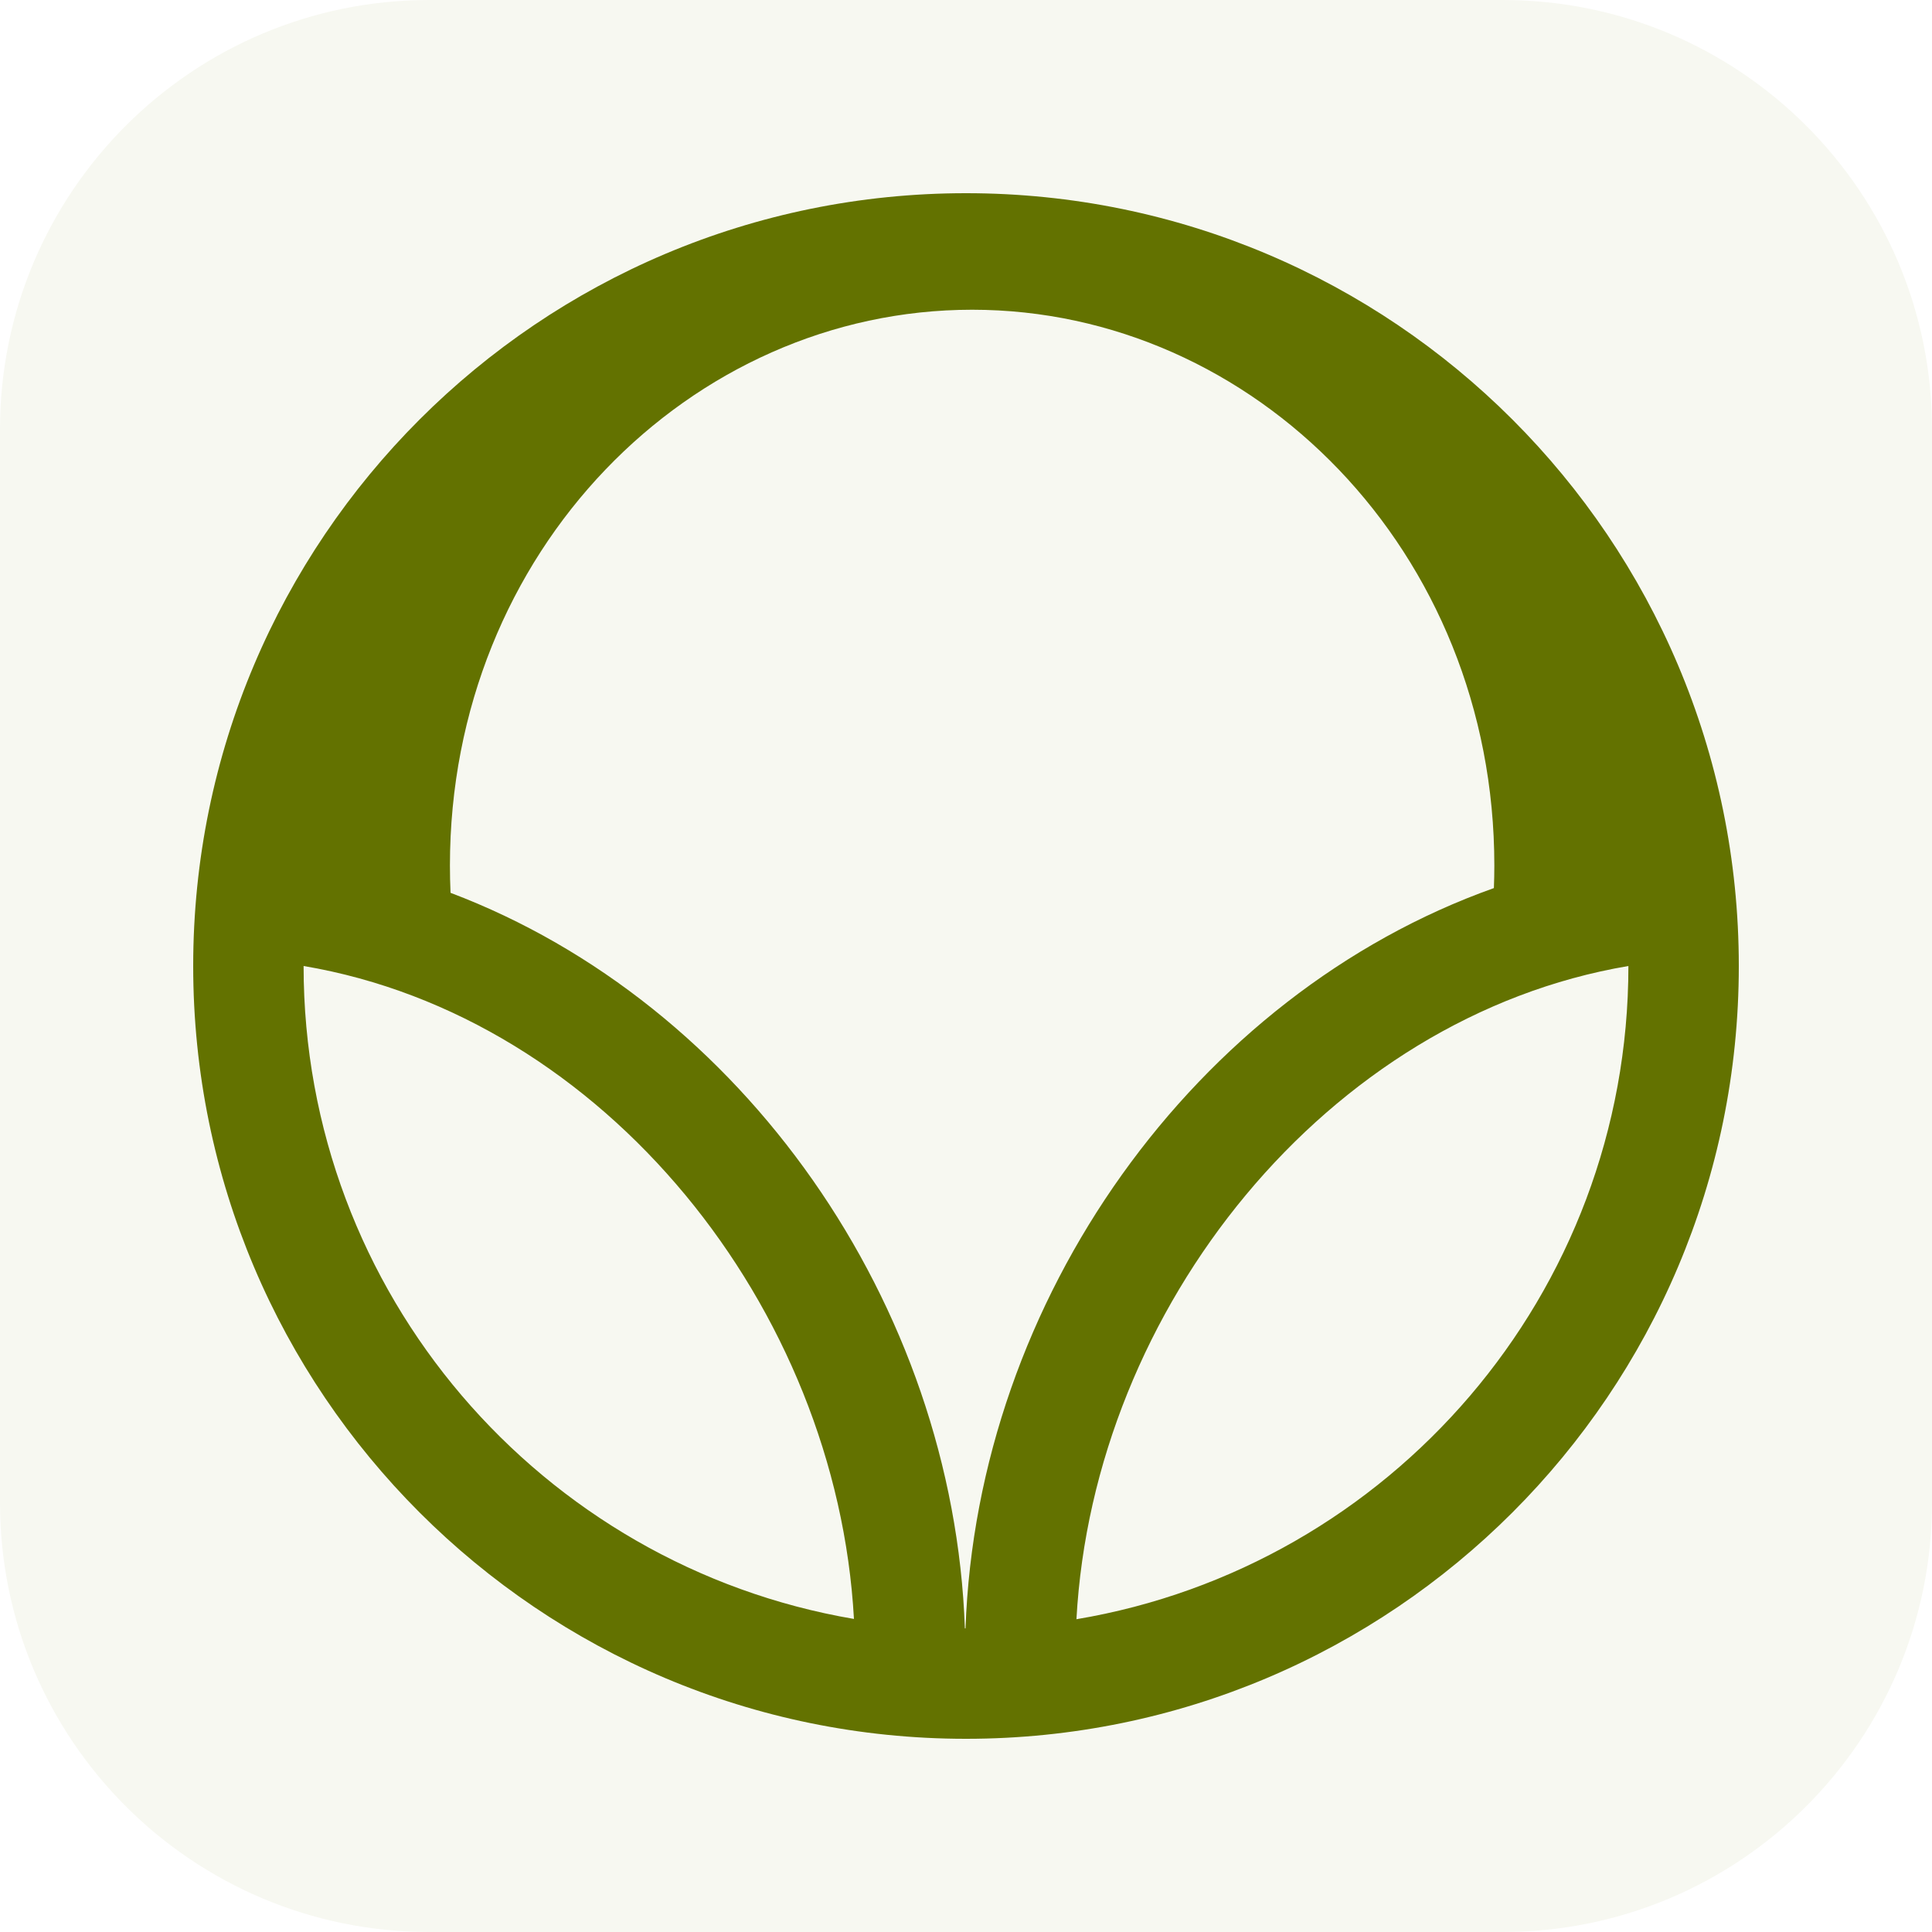
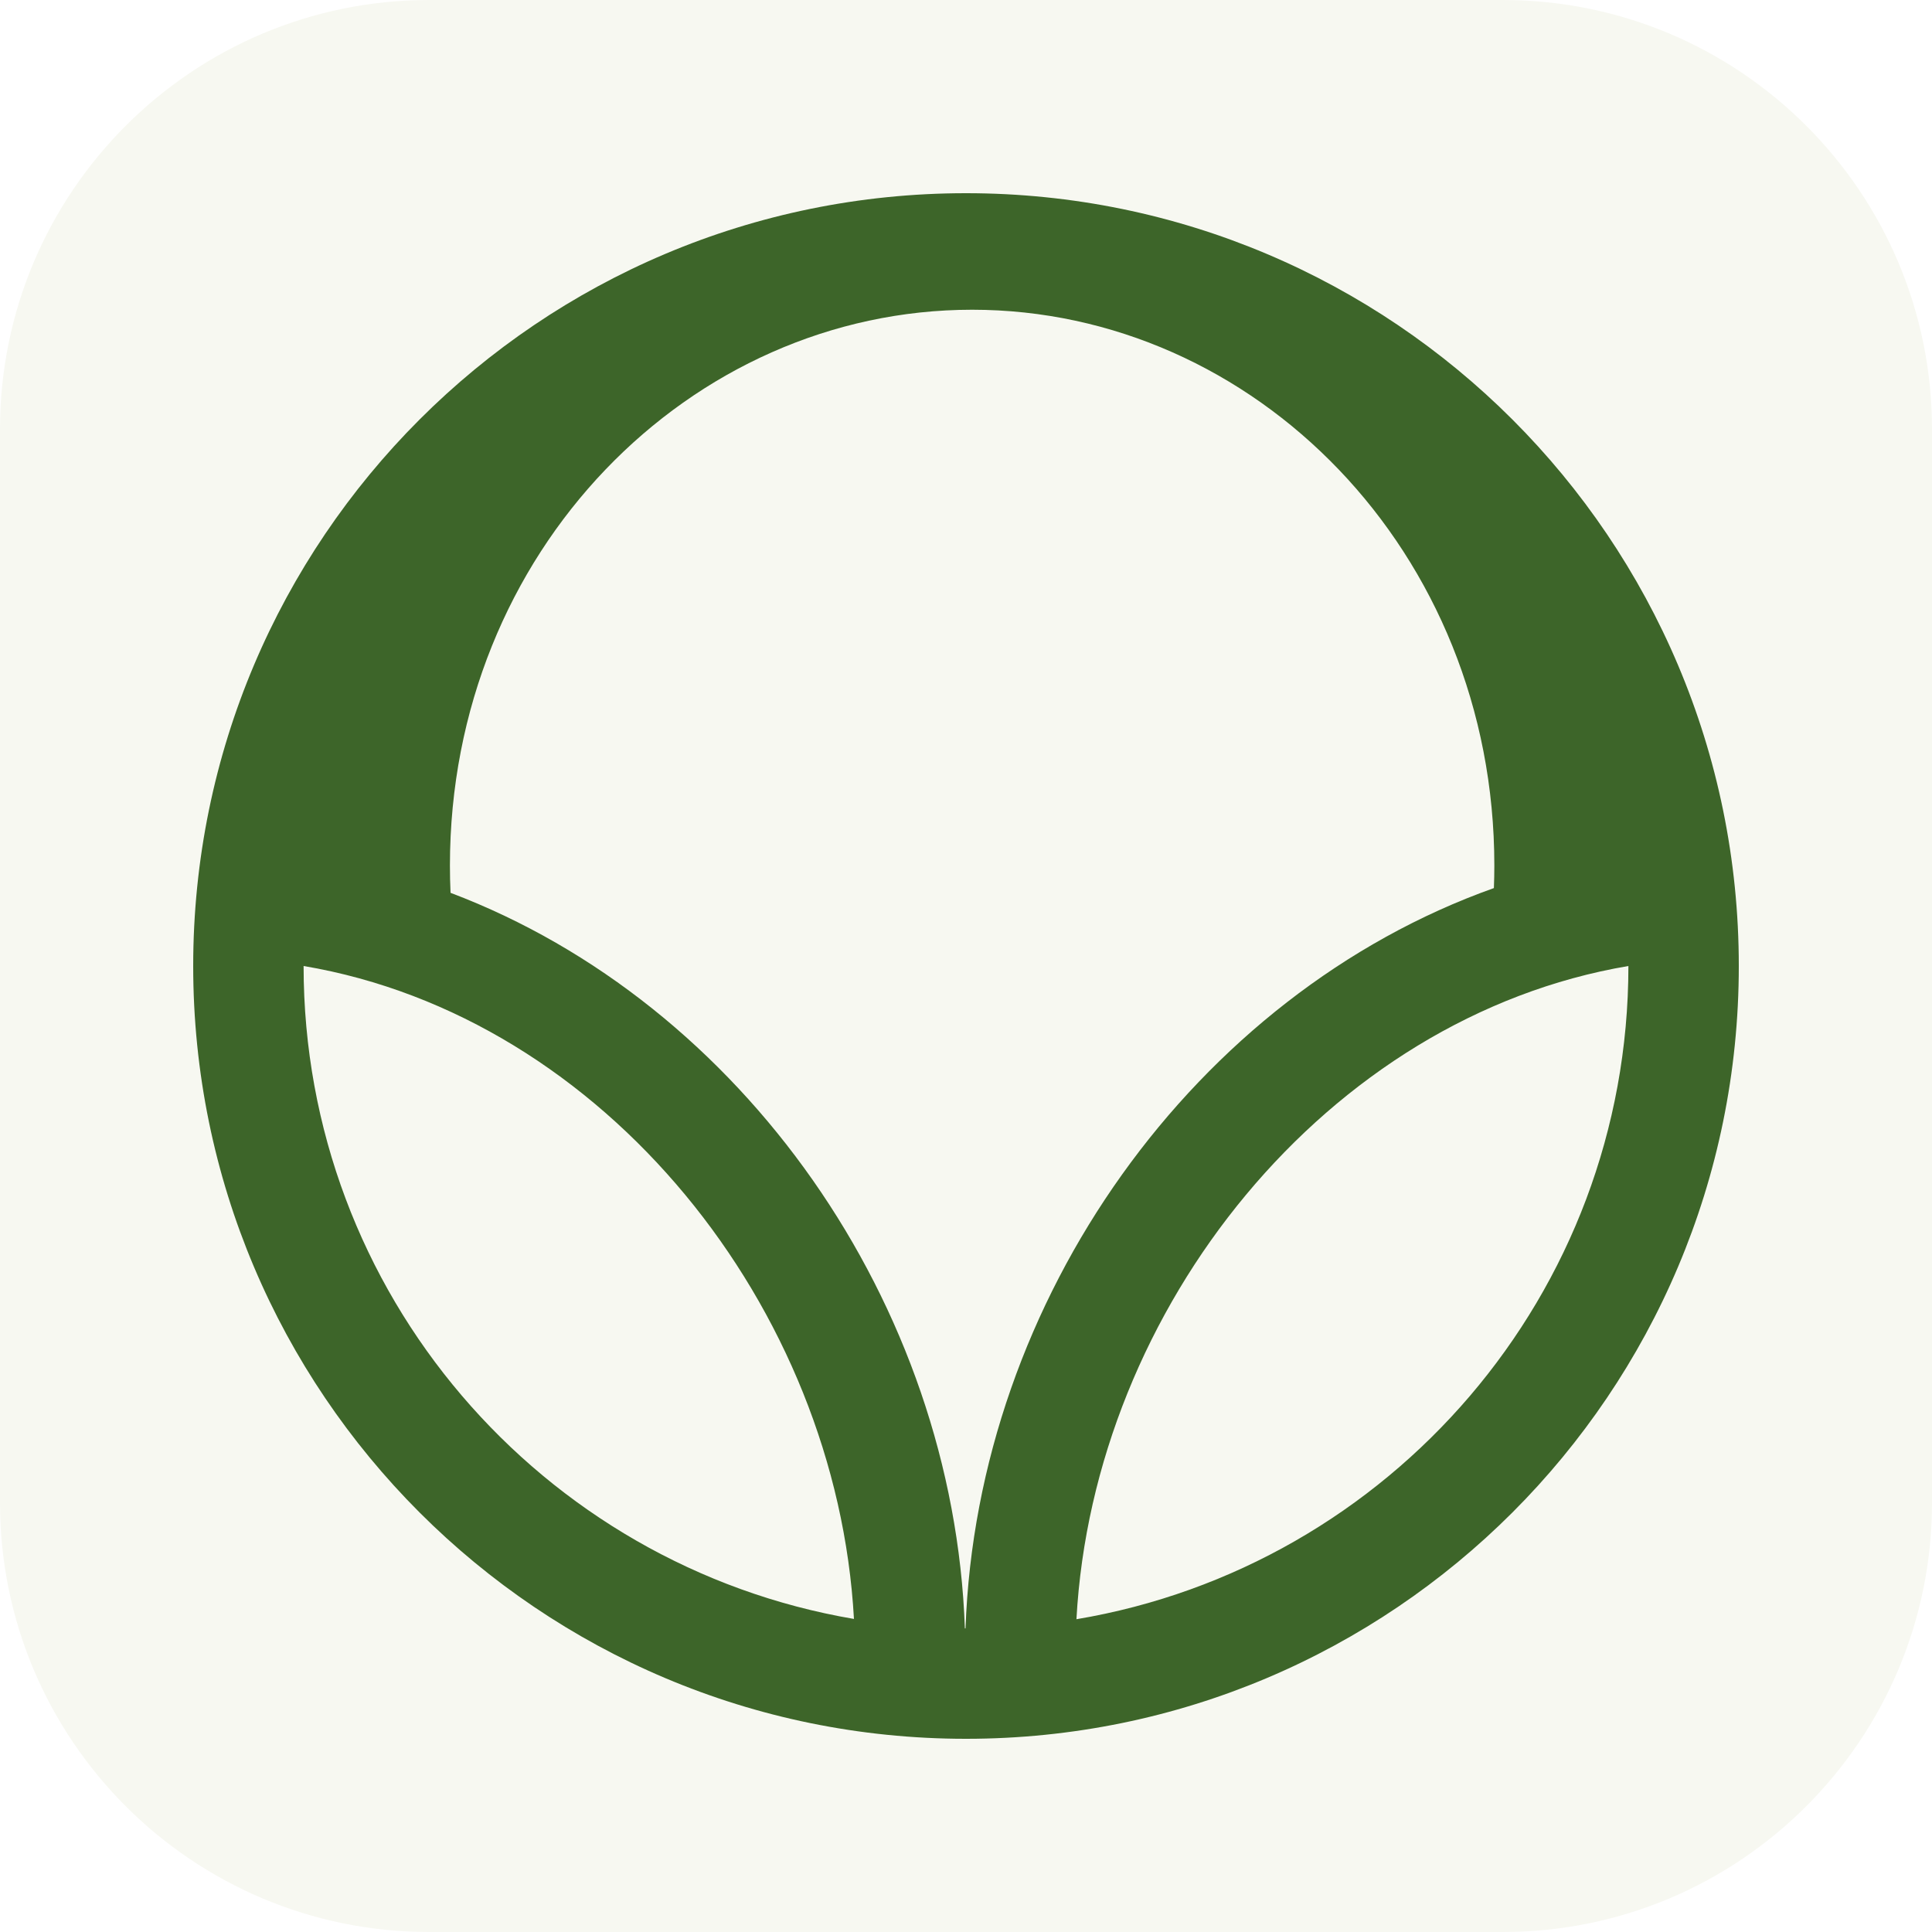
<svg xmlns="http://www.w3.org/2000/svg" viewBox="0 0 126 126">
  <rect width="126" height="126" rx="28" fill="#f7f8f1" />
  <g transform="translate(12.6 12.6) scale(.8)">
-     <path fill-rule="evenodd" clip-rule="evenodd" d="M126 63C126 28.206 97.794 0 63 0C28.206 0 0 28.206 0 63C0 97.794 28.206 126 63 126C97.794 126 126 97.794 126 63ZM63.5 9.5C40.541 9.5 20.929 29.161 20.929 54.809C20.929 55.555 20.945 56.297 20.979 57.034C44.772 66.033 61.976 90.531 62.909 116.999H62.961C63.908 90.143 81.681 65.314 106.035 56.648C106.058 56.037 106.071 55.425 106.071 54.809C106.071 29.161 86.459 9.5 63.5 9.5ZM117 63C92.458 67.151 73.396 90.858 72.003 116.252C97.541 111.966 117 89.756 117 63ZM9 63C9 89.71 28.393 111.89 53.866 116.229C52.464 90.844 33.535 67.15 9 63Z" fill="#637200" />
+     <path fill-rule="evenodd" clip-rule="evenodd" d="M126 63C126 28.206 97.794 0 63 0C28.206 0 0 28.206 0 63C0 97.794 28.206 126 63 126C97.794 126 126 97.794 126 63ZM63.5 9.5C40.541 9.5 20.929 29.161 20.929 54.809C20.929 55.555 20.945 56.297 20.979 57.034C44.772 66.033 61.976 90.531 62.909 116.999H62.961C63.908 90.143 81.681 65.314 106.035 56.648C106.058 56.037 106.071 55.425 106.071 54.809C106.071 29.161 86.459 9.5 63.5 9.5ZM117 63C92.458 67.151 73.396 90.858 72.003 116.252C97.541 111.966 117 89.756 117 63ZM9 63C9 89.71 28.393 111.89 53.866 116.229C52.464 90.844 33.535 67.15 9 63Z" fill="#3d6529" />
  </g>
</svg>
